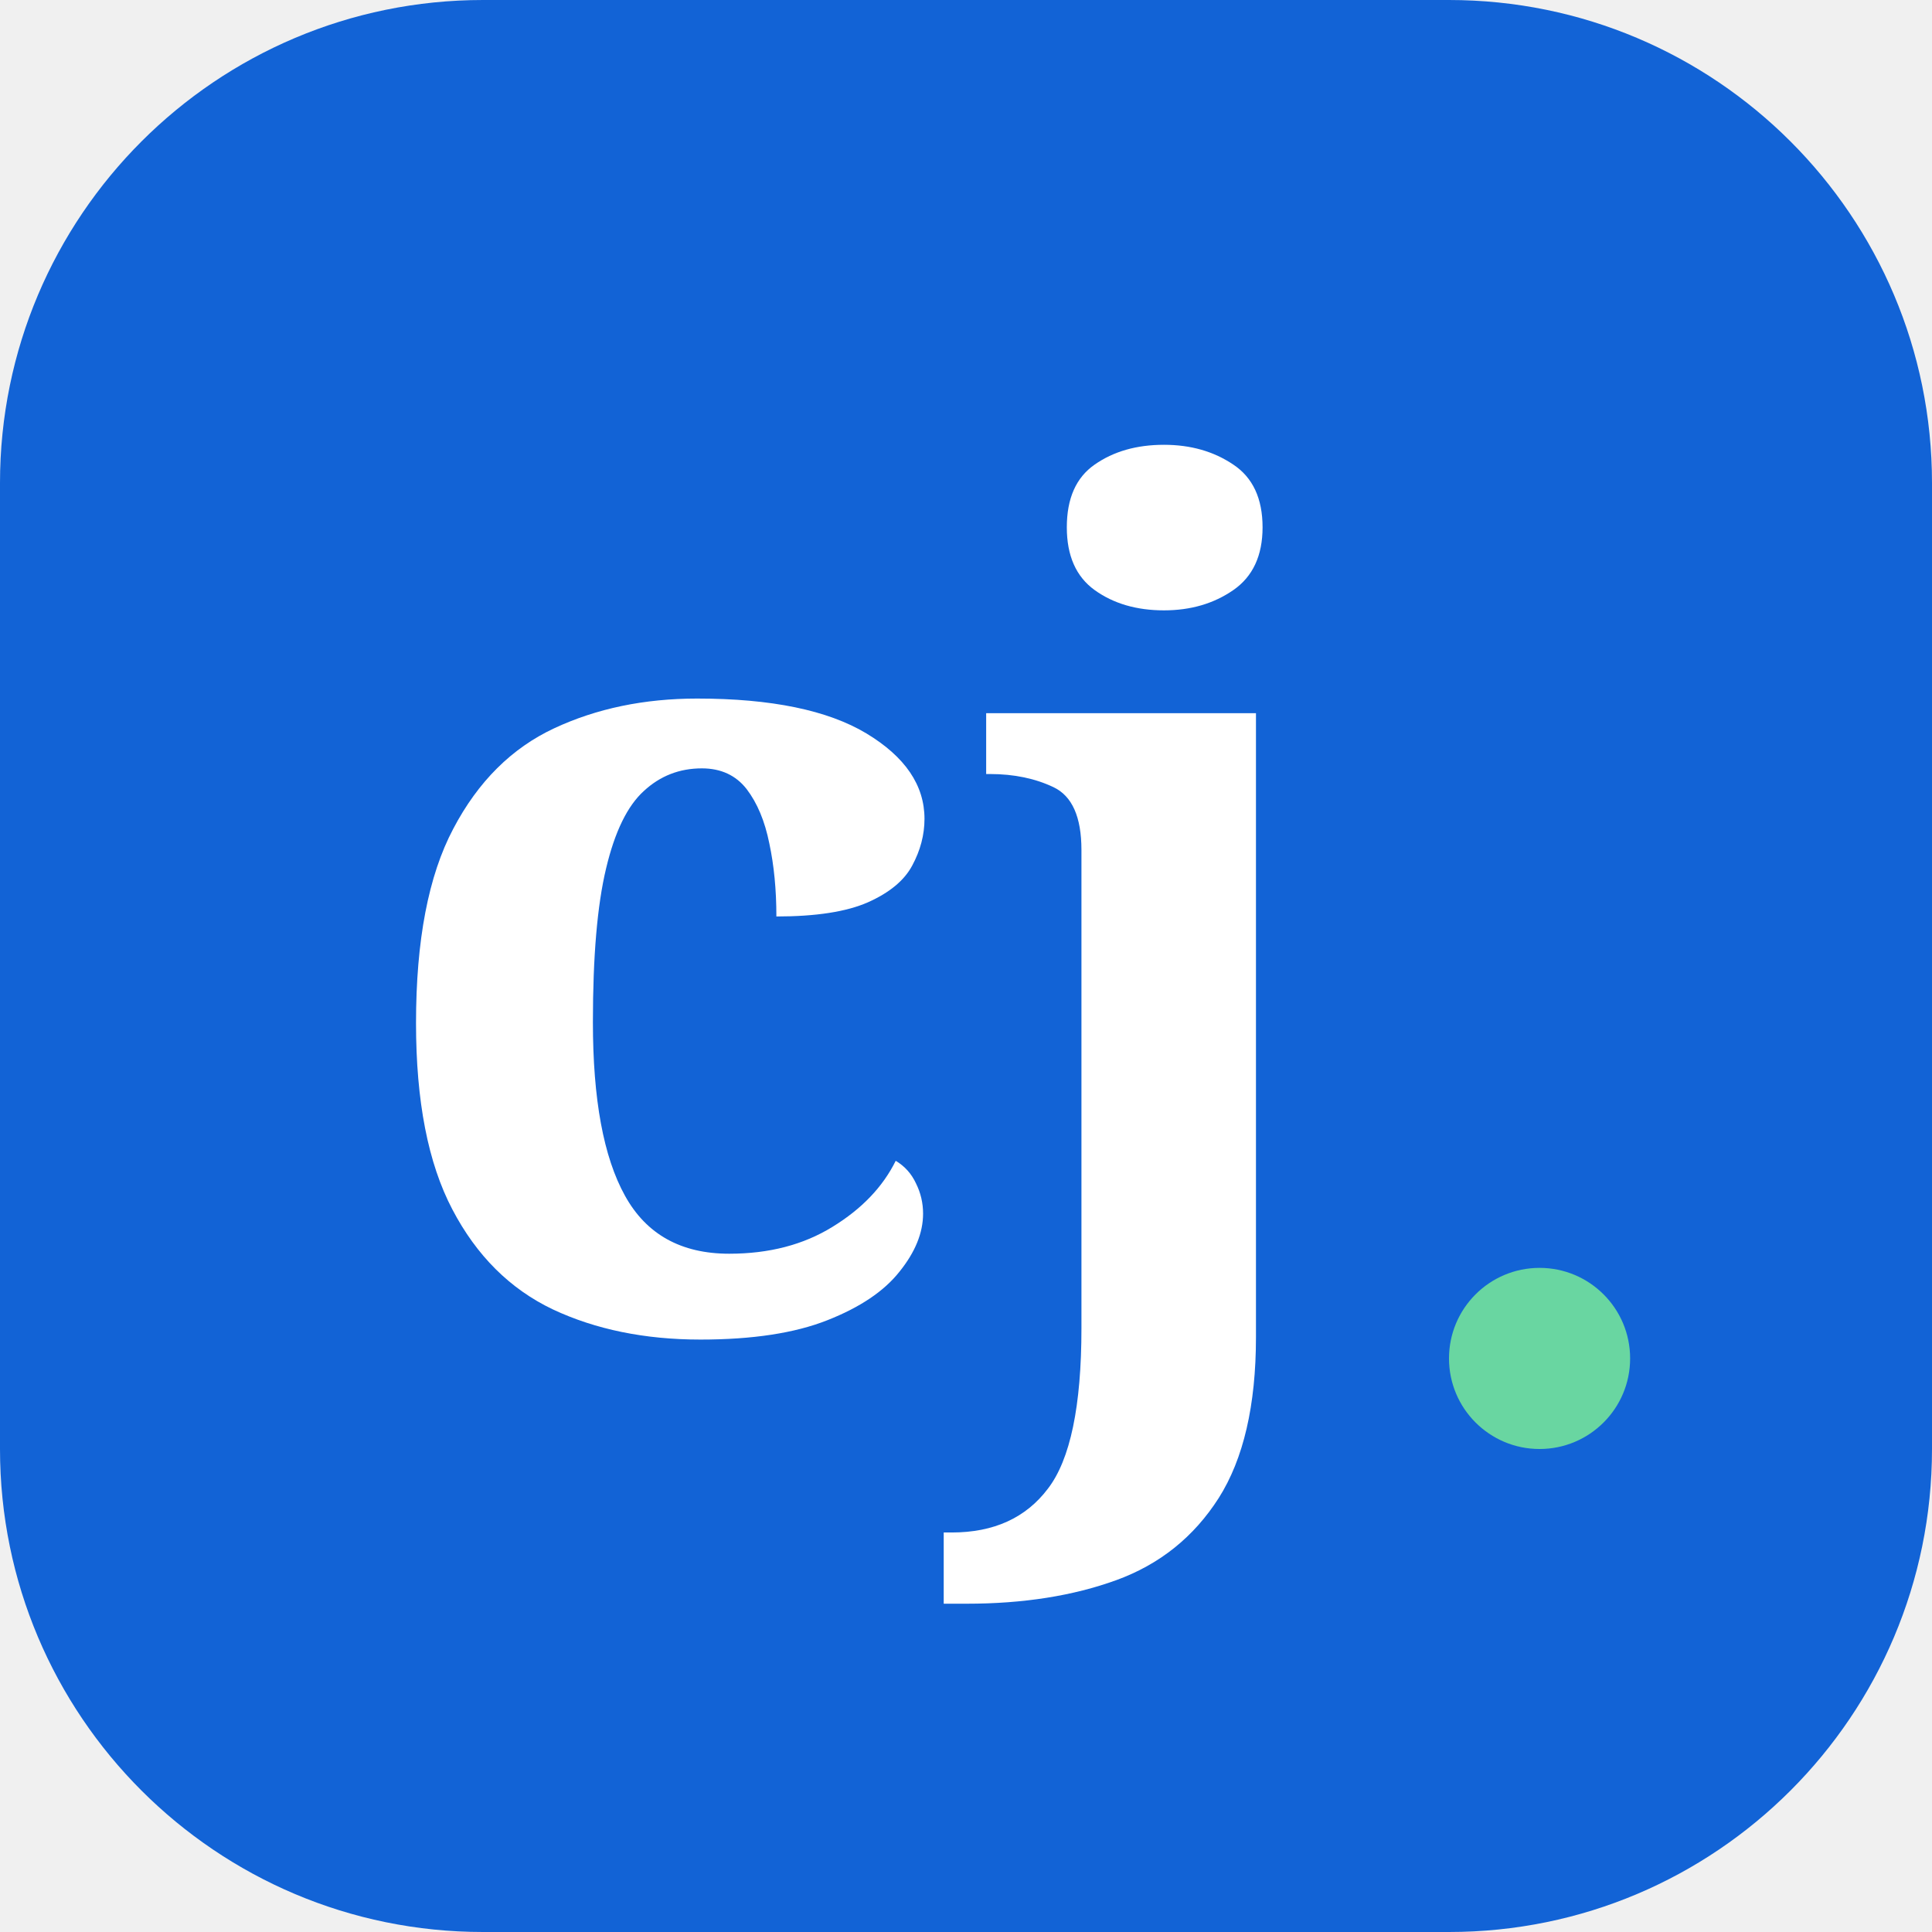
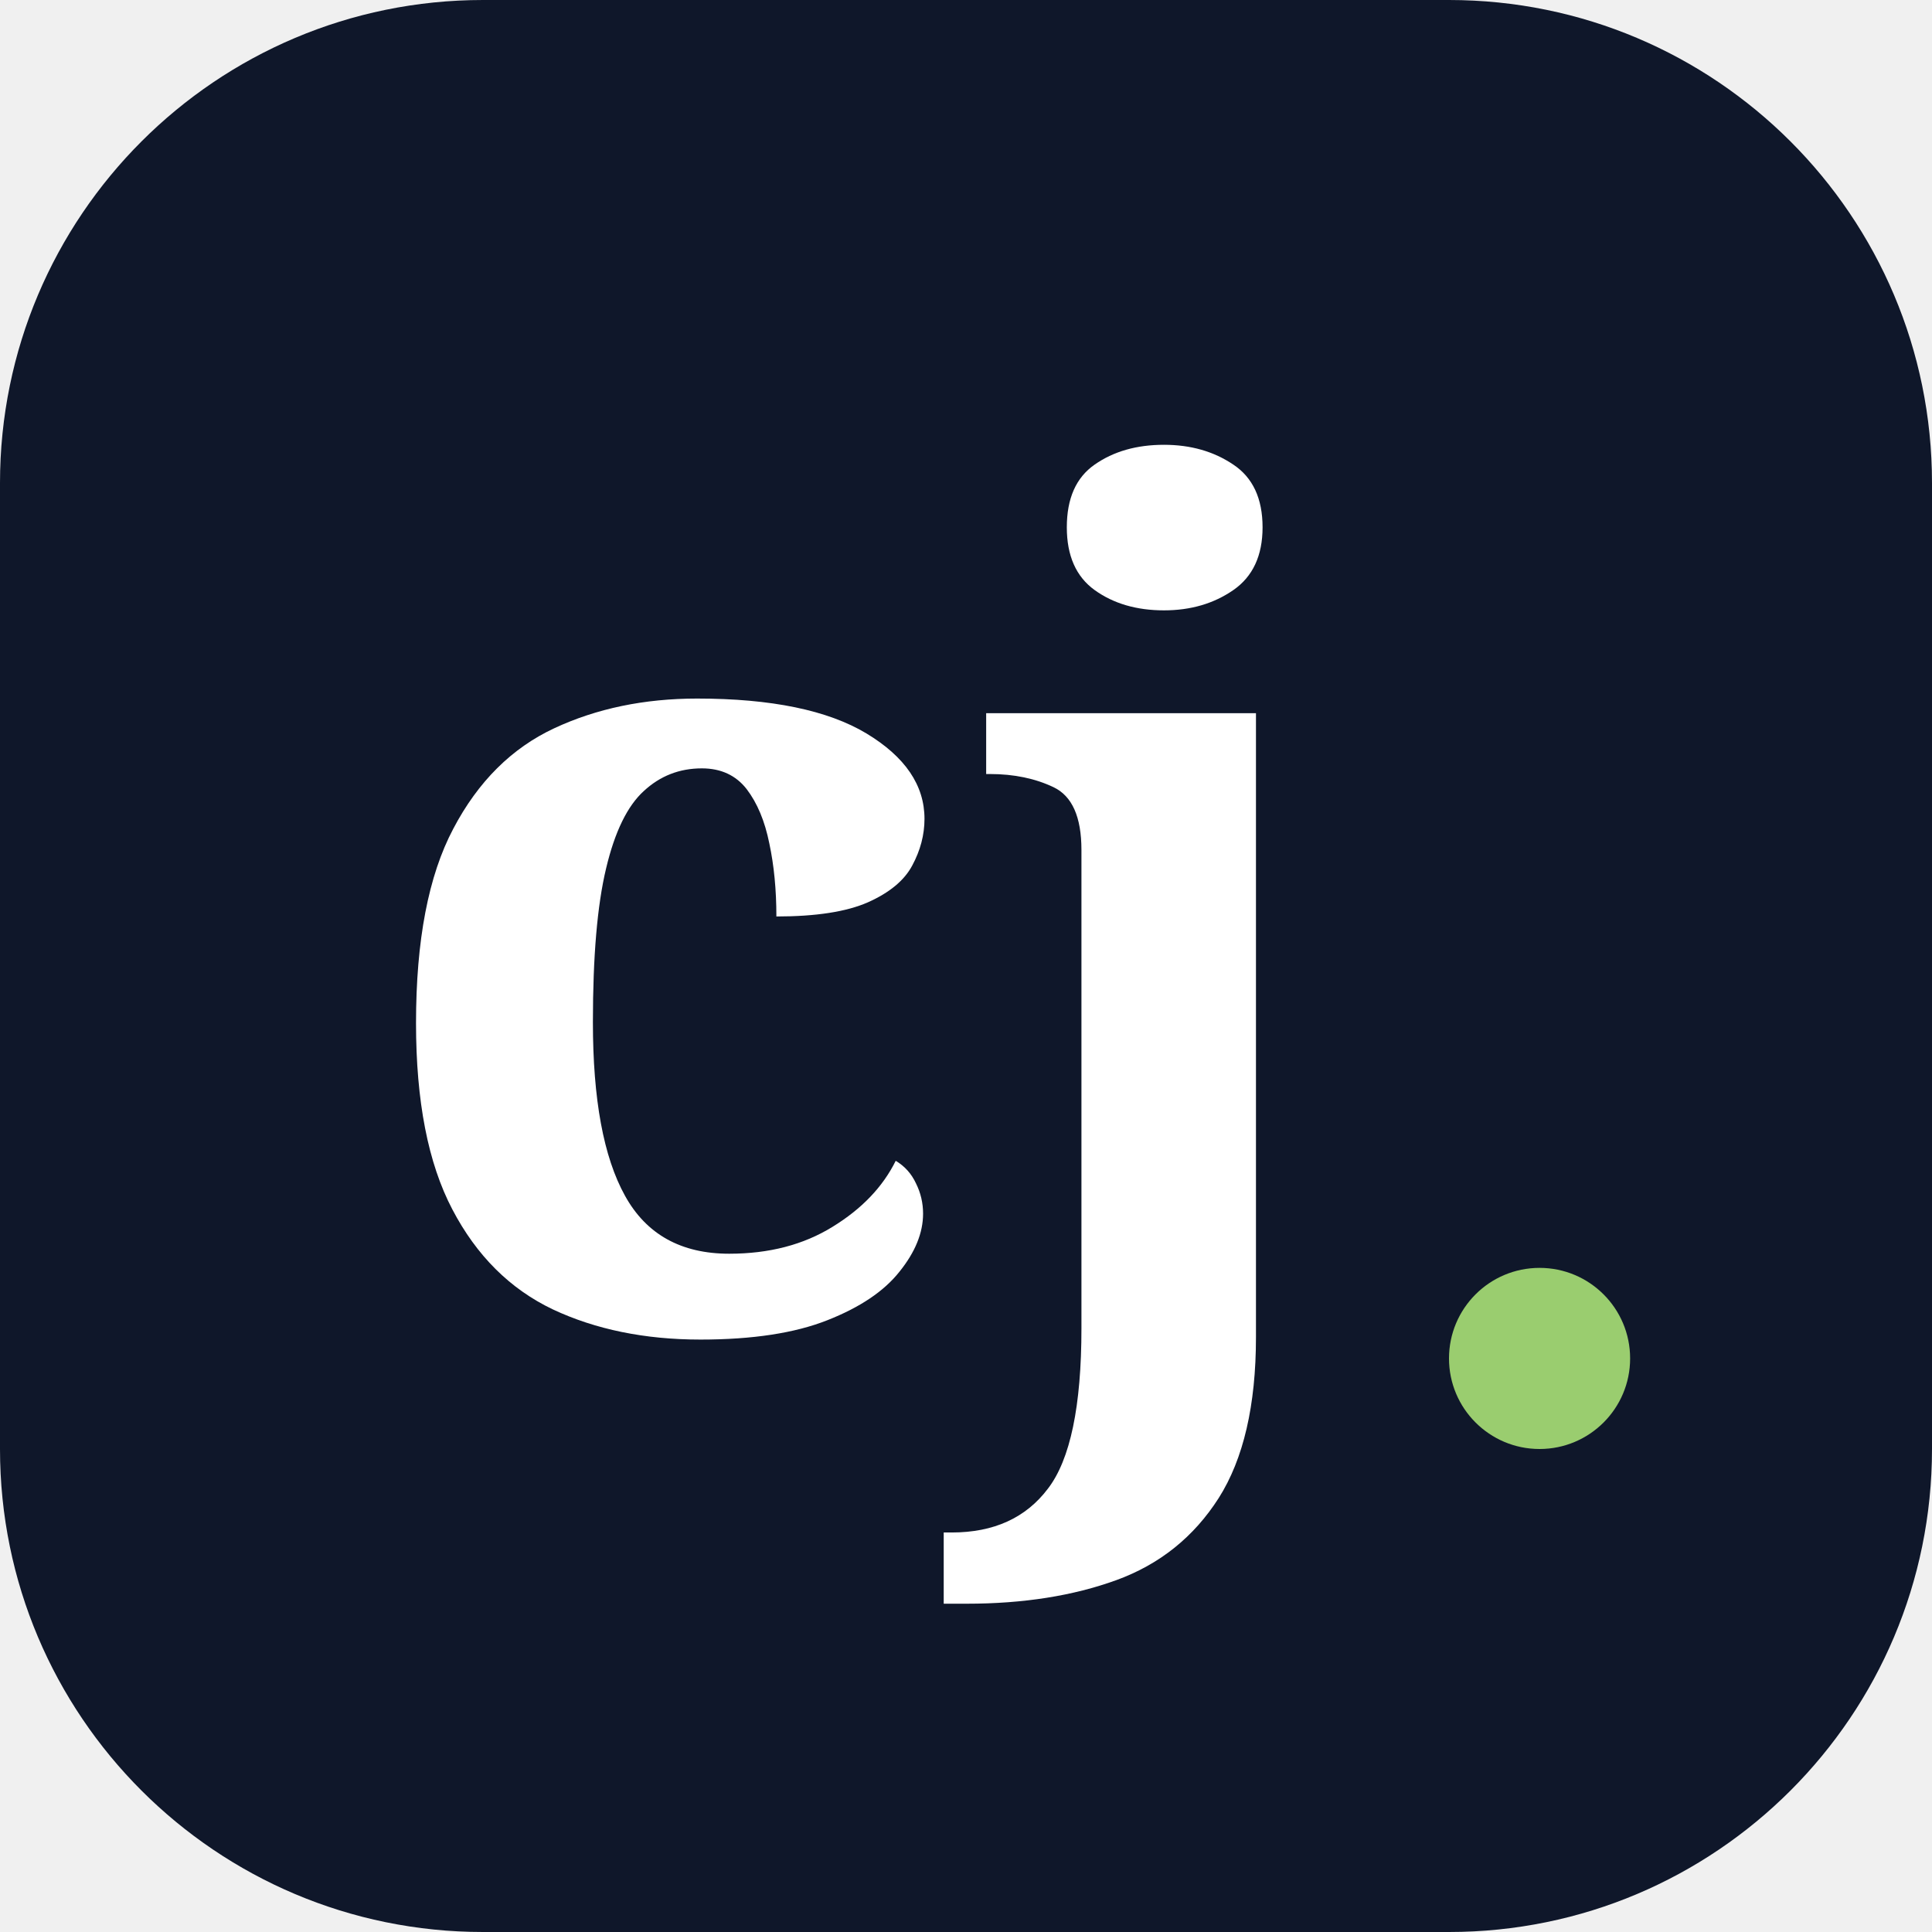
<svg xmlns="http://www.w3.org/2000/svg" viewBox="0 0 64 64">
-   <rect width="64" height="64" rx="16" fill="#1263d6" />
-   <text x="12" y="44" font-family="Georgia,serif" font-size="38" font-weight="bold" fill="#fff">cj</text>
-   <circle cx="51" cy="45" r="3" fill="#69d6a1" />
+   <rect width="64" height="64" rx="16" fill="#0f172a" />
+   <text x="12" y="44" font-family="Georgia,serif" font-size="38" font-weight="bold" fill="#ffffff">cj</text>
+   <circle cx="51" cy="45" r="3" fill="#9acd6f" />
</svg>
